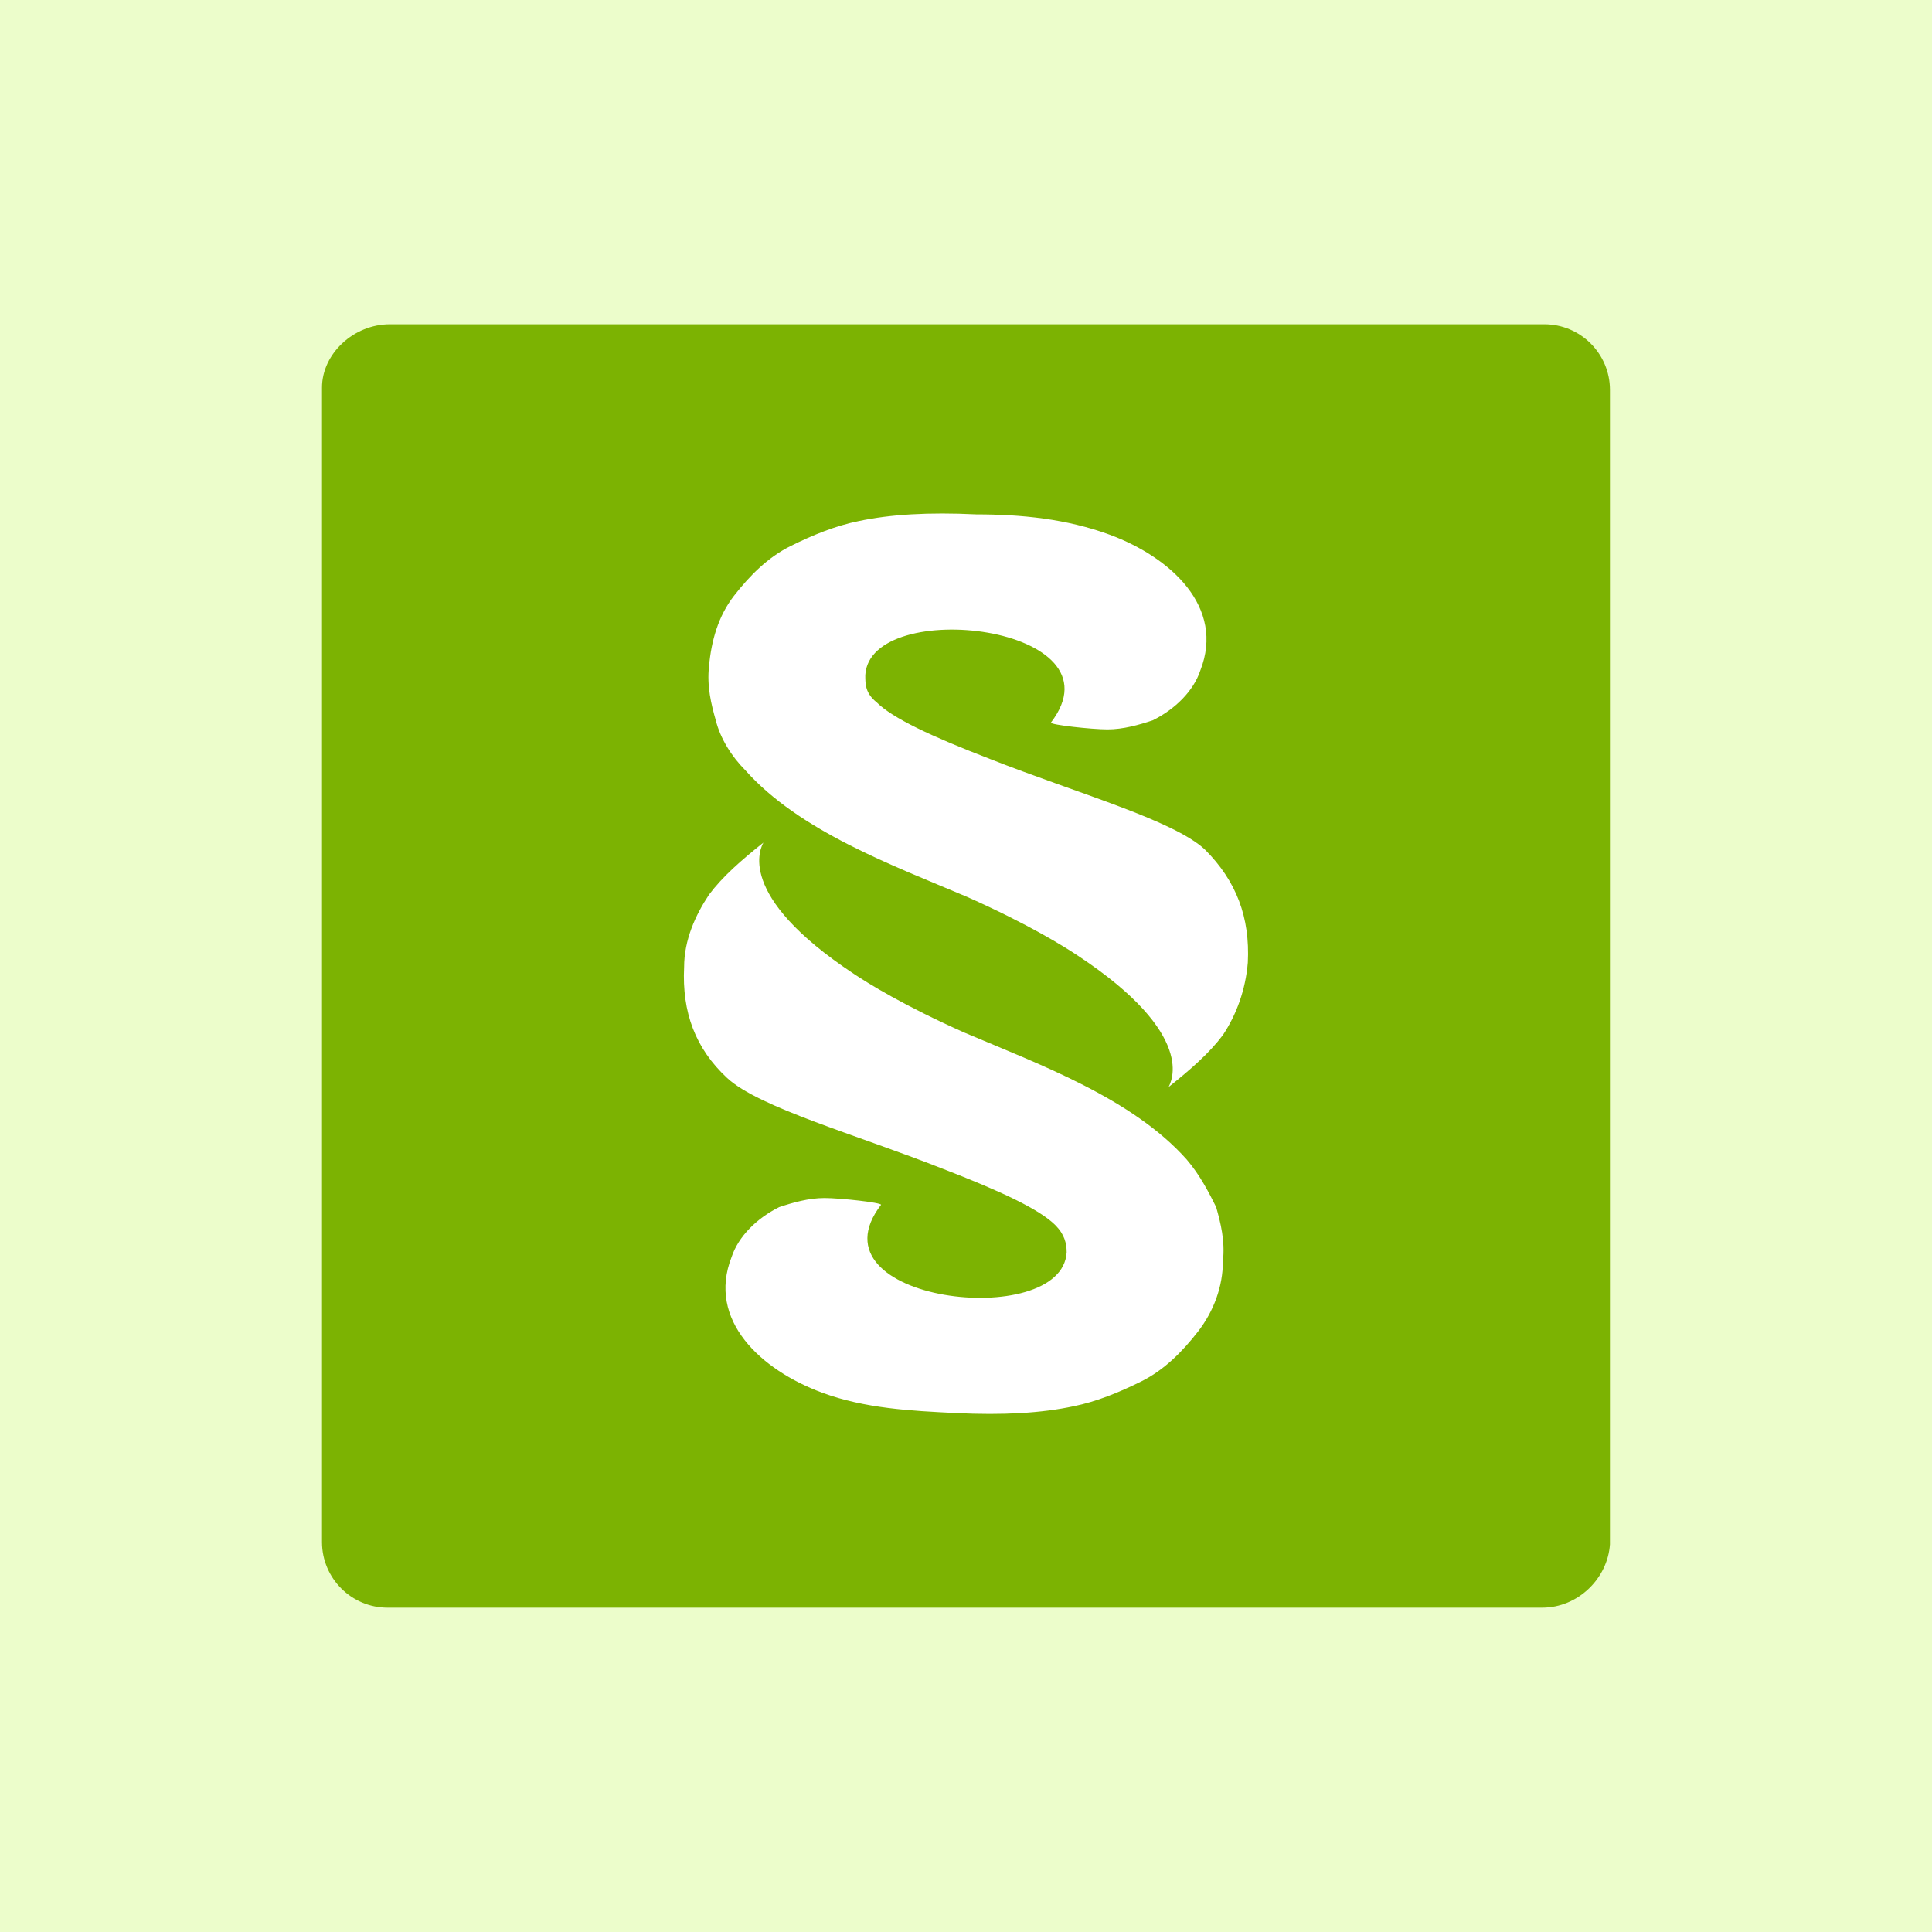
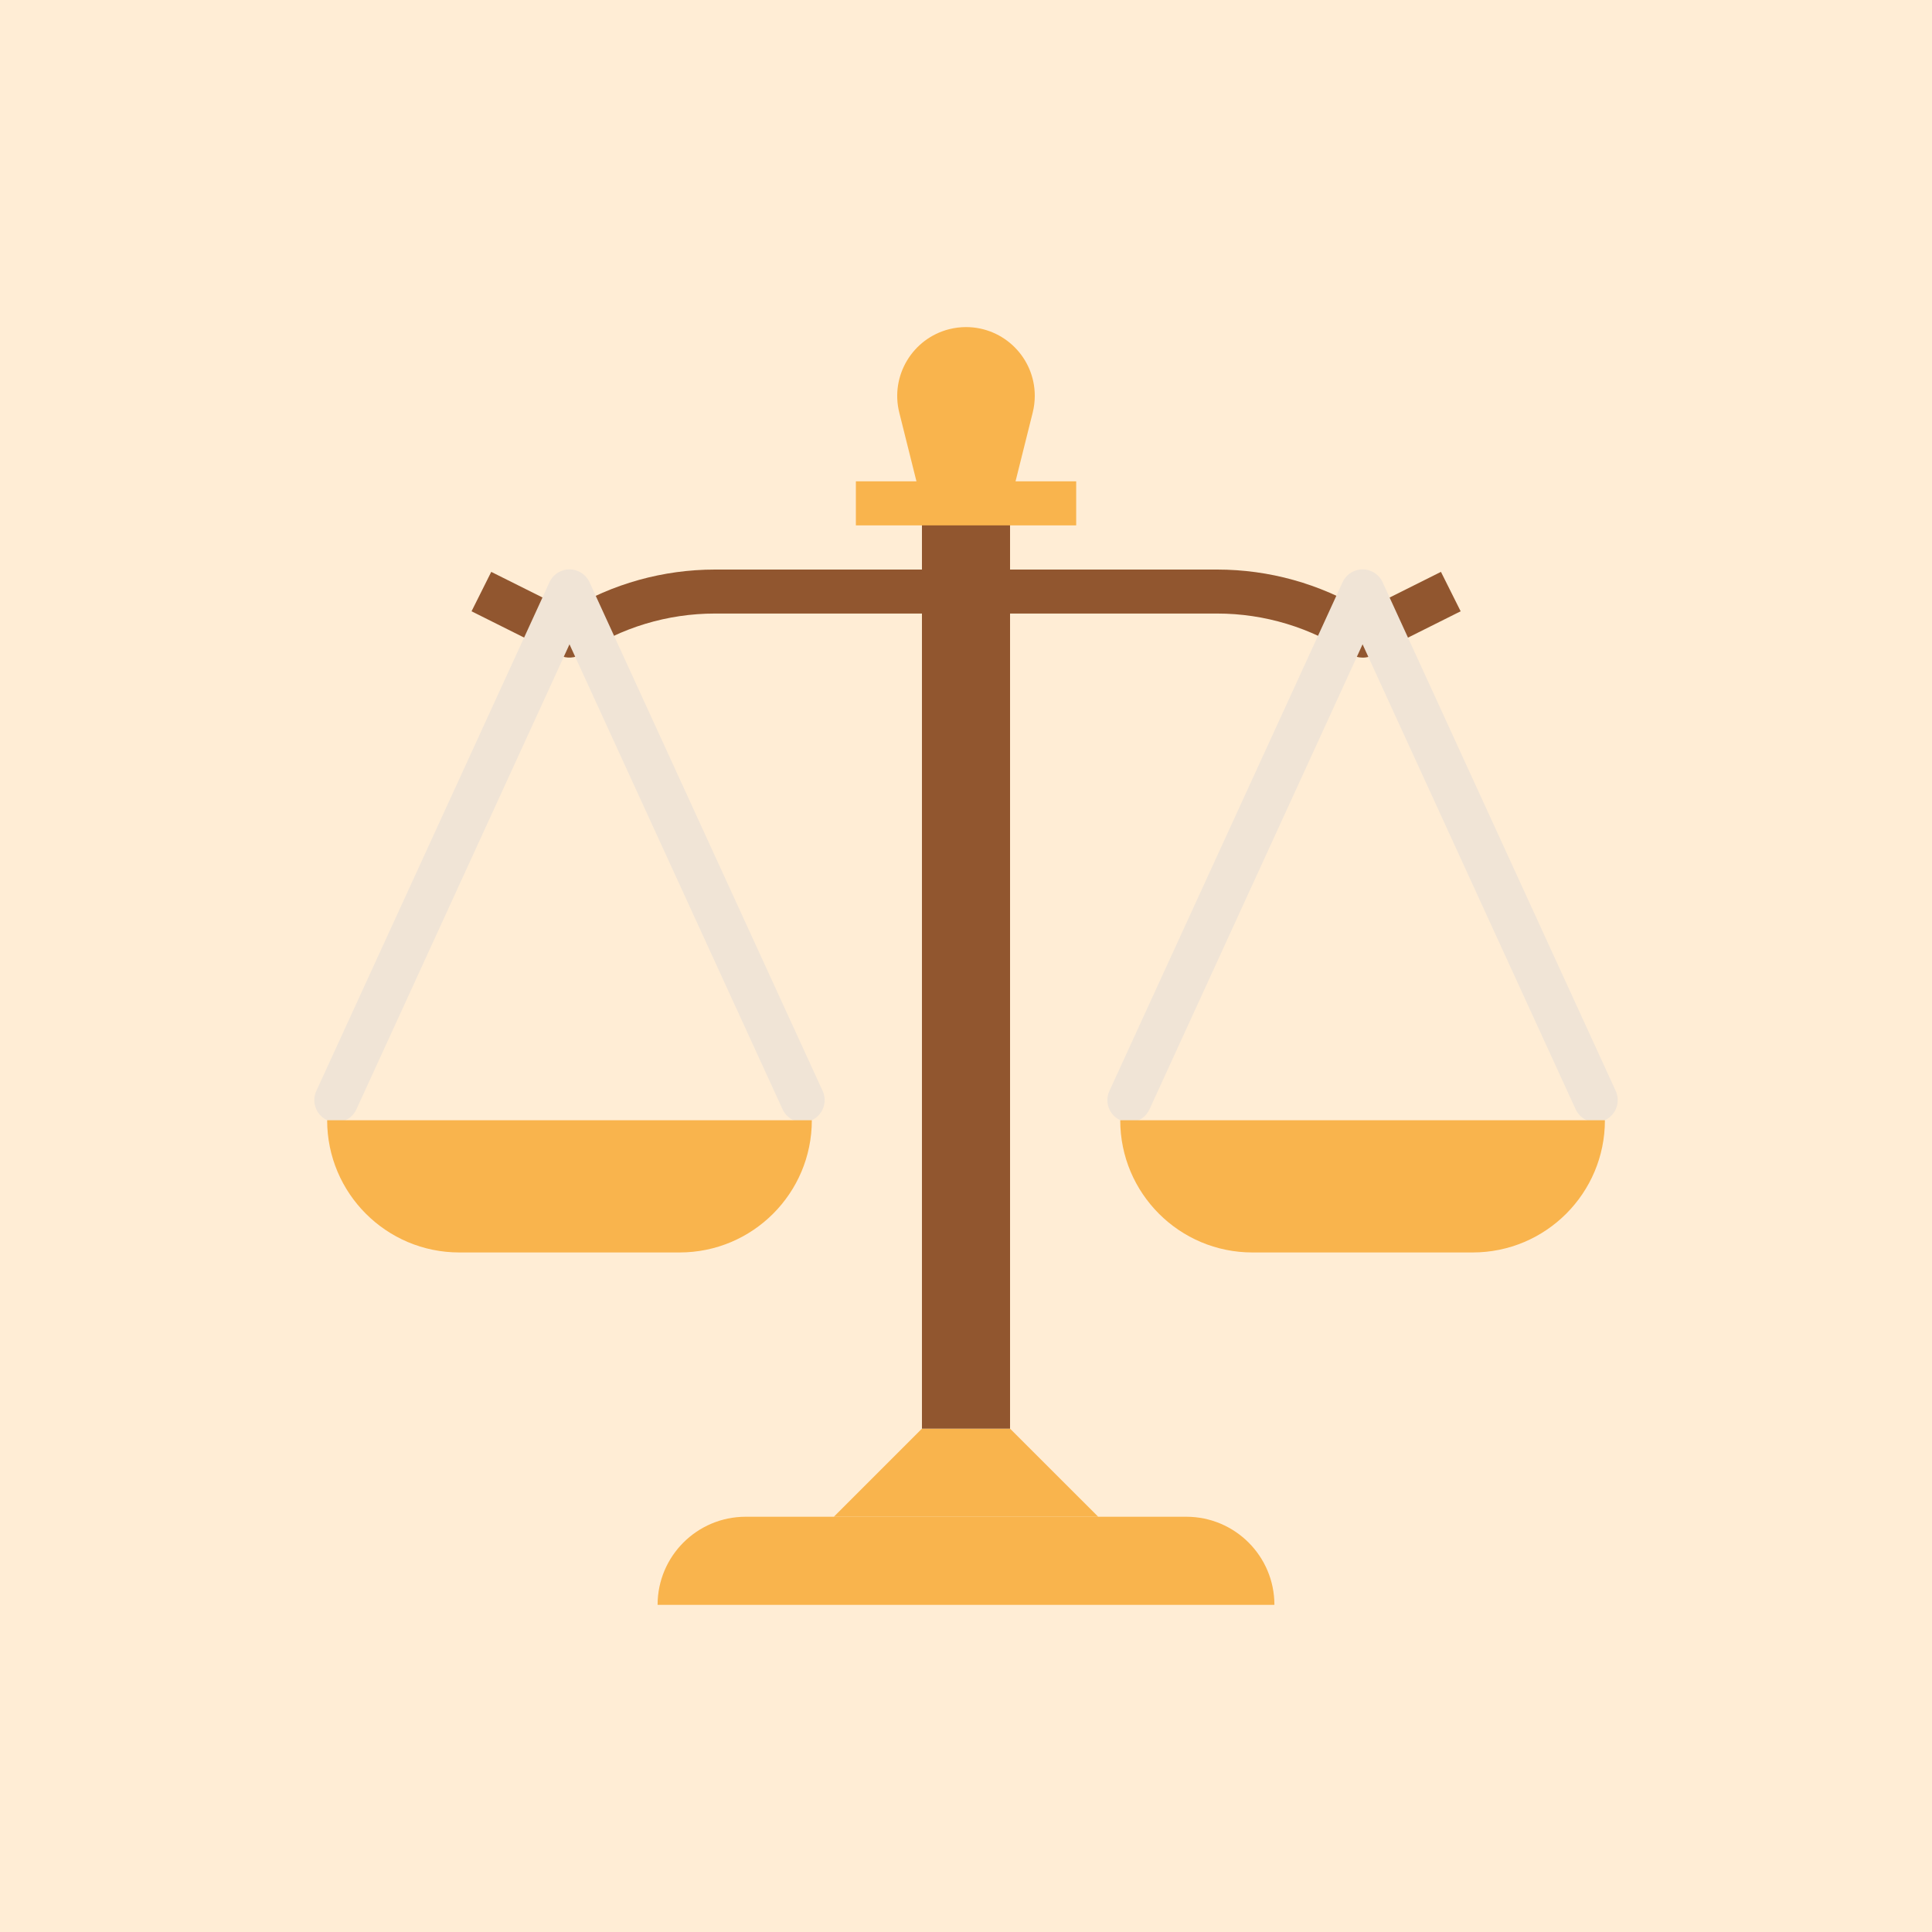
- <svg xmlns="http://www.w3.org/2000/svg" id="Vrstva_2" data-name="Vrstva 2" viewBox="0 0 300 300">
+ <svg xmlns="http://www.w3.org/2000/svg" id="Vrstva_21" data-name="Vrstva 21" viewBox="0 0 300 300">
  <defs>
    <style>
      .cls-1 {
-         fill: #7cb302;
+         fill: #f9b44d;
      }

      .cls-2 {
-         fill: #fff;
+         fill: #f0e4d6;
      }

      .cls-3 {
-         fill: #ecfdcb;
+         fill: #91562f;
+       }
+ 
+       .cls-4 {
+         fill: #ffedd5;
      }
    </style>
  </defs>
-   <rect class="cls-3" width="300" height="300" />
-   <rect class="cls-2" x="85.42" y="66.37" width="129.15" height="167.25" />
-   <path class="cls-1" d="M239.81,50.35H60.54c-5.62,0-10.54,4.57-10.54,9.84v179.26c0,5.62,4.57,10.19,10.19,10.19h179.26c5.62,0,10.19-4.57,10.54-9.84V60.54c0-5.62-4.57-10.19-10.19-10.19ZM189.89,195.87c0,3.87-1.41,7.73-3.87,10.9-2.46,3.16-5.27,5.98-8.79,7.73s-7.03,3.16-10.54,3.87c-4.92,1.05-10.9,1.41-18.28,1.05-7.03-.35-14.06-.7-20.74-3.16-9.49-3.51-17.93-11.25-14.06-21.09,1.05-3.16,3.87-5.98,7.38-7.73,2.11-.7,4.57-1.41,7.03-1.41s8.79.7,8.79,1.05c-11.6,15.11,28.12,19.68,28.82,7.38,0-1.41-.35-2.81-1.76-4.22-2.46-2.46-8.44-5.27-17.57-8.79-13.36-5.27-28.47-9.49-33.39-14.06-4.92-4.57-7.03-10.19-6.68-17.22,0-4.22,1.76-8.08,3.87-11.25,2.11-2.81,4.92-5.27,8.44-8.08-.35.7-4.57,8.08,14.06,20.39,2.11,1.41,7.73,4.92,17.22,9.14,11.6,4.92,26.01,10.19,34.45,19.68,2.11,2.46,3.51,5.27,4.57,7.38.7,2.46,1.41,5.27,1.05,8.44ZM193.76,149.47c-.35,4.22-1.76,8.08-3.87,11.25-2.11,2.81-4.92,5.27-8.44,8.08.35-.7,4.57-8.08-14.06-20.39-2.11-1.41-7.73-4.92-17.22-9.14-11.6-4.92-26.01-10.19-34.45-19.68-2.11-2.11-3.87-4.92-4.57-7.73-.7-2.46-1.41-5.27-1.05-8.44.35-3.87,1.41-7.73,3.87-10.9,2.46-3.16,5.27-5.98,8.79-7.73s7.03-3.16,10.54-3.87c4.92-1.05,10.9-1.41,18.28-1.05,7.03,0,14.06.7,20.74,3.16,9.49,3.51,17.93,11.25,14.06,21.09-1.05,3.16-3.87,5.98-7.38,7.73-2.11.7-4.57,1.41-7.03,1.41s-8.79-.7-8.79-1.05c11.6-15.11-28.12-19.68-28.82-7.38,0,1.41,0,2.81,1.76,4.22,2.46,2.46,8.44,5.27,17.57,8.79,13.36,5.27,28.47,9.49,33.39,14.06,4.92,4.92,7.03,10.54,6.68,17.57Z" />
+   <g id="Vrstva_19" data-name="Vrstva 19">
+     <rect class="cls-4" width="300" height="300" />
+     <g>
+       <path class="cls-3" d="M211.58,102.11c-.68,0-1.34-.2-1.9-.57-6.12-4.09-13.32-6.27-20.68-6.27h-77.98c-7.37,0-14.57,2.17-20.7,6.27-1.02.67-2.32.76-3.42.22l-13.68-6.84,3.06-6.12,11.97,5.98c6.87-4.15,14.74-6.34,22.77-6.34h77.98c8.04,0,15.92,2.19,22.79,6.34l11.96-5.98,3.06,6.12-13.68,6.84c-.48.24-1.01.36-1.55.36Z" />
+       <path class="cls-1" d="M197.89,249.2h-95.78c0-7.56,6.13-13.68,13.68-13.68h68.42c7.56,0,13.68,6.13,13.68,13.68Z" />
+       <polygon class="cls-1" points="170.53 235.52 129.48 235.52 143.16 221.84 156.84 221.84 170.53 235.52" />
+       <rect class="cls-3" x="143.16" y="78.16" width="13.68" height="143.68" />
+       <path class="cls-1" d="M156.84,78.16h-13.68l-3.52-14.09c-1.43-5.72,2.05-11.52,7.77-12.96.85-.21,1.72-.32,2.59-.32h0c5.9,0,10.68,4.78,10.68,10.68,0,.88-.11,1.74-.32,2.59l-3.52,14.09Z" />
+       <rect class="cls-1" x="132.9" y="74.74" width="34.21" height="6.84" />
+       <g>
+         <path class="cls-2" d="M121.52,172.26l-33.09-72.21-33.09,72.21c-.79,1.72-2.82,2.47-4.54,1.68h0c-1.72-.79-2.47-2.82-1.68-4.54h0l36.2-78.99c.79-1.72,2.82-2.47,4.54-1.68.75.34,1.34.94,1.68,1.68l36.2,78.99c.79,1.72.03,3.75-1.68,4.54h0c-1.72.79-3.75.03-4.54-1.68h0Z" />
+         <path class="cls-2" d="M244.67,172.26l-33.09-72.21-33.09,72.21c-.79,1.72-2.82,2.47-4.54,1.68h0c-1.72-.79-2.47-2.82-1.68-4.54h0l36.2-78.99c.79-1.72,2.82-2.47,4.54-1.68.75.34,1.34.94,1.68,1.68l36.2,78.99c.79,1.72.03,3.75-1.68,4.54h0c-1.72.79-3.75.03-4.54-1.68h0Z" />
+       </g>
+       <path class="cls-1" d="M173.95,173.95h75.26c0,11.34-9.19,20.53-20.53,20.53h-34.21c-11.33,0-20.52-9.19-20.52-20.53h0Z" />
+       <path class="cls-1" d="M50.8,173.95h75.26c0,11.34-9.19,20.53-20.53,20.53h-34.21c-11.33,0-20.52-9.19-20.52-20.53h0Z" />
+     </g>
+   </g>
</svg>
